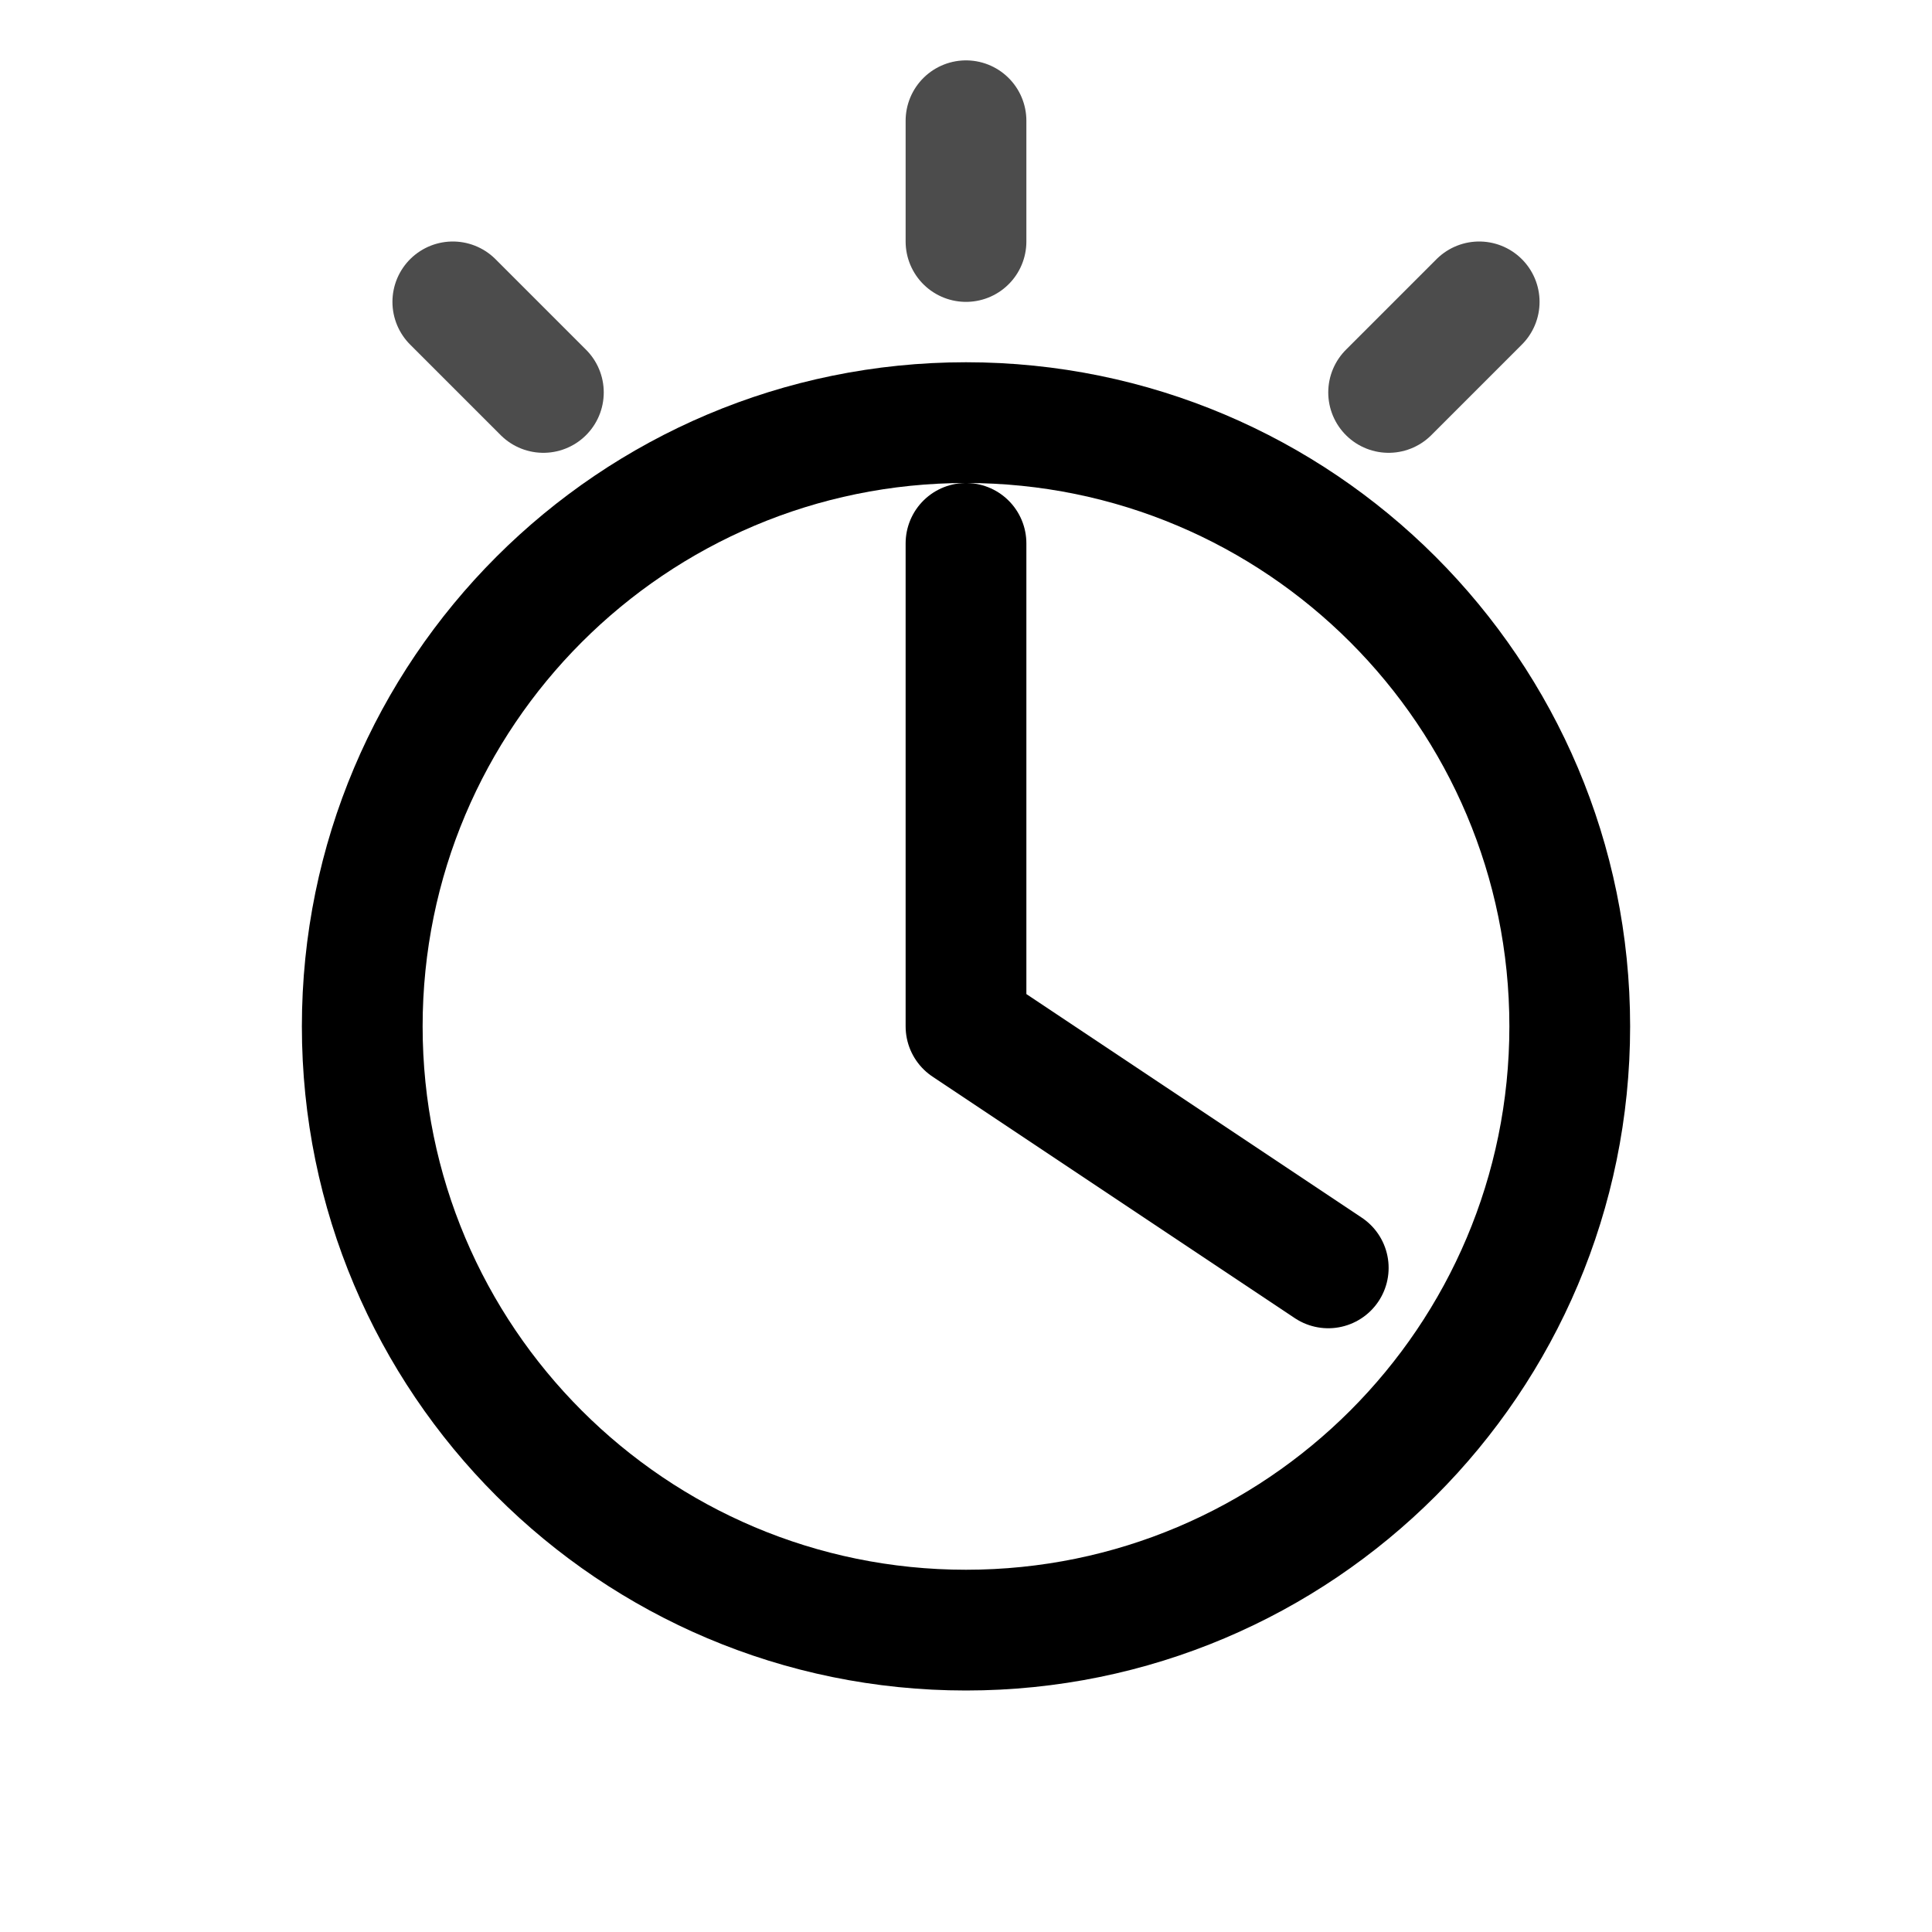
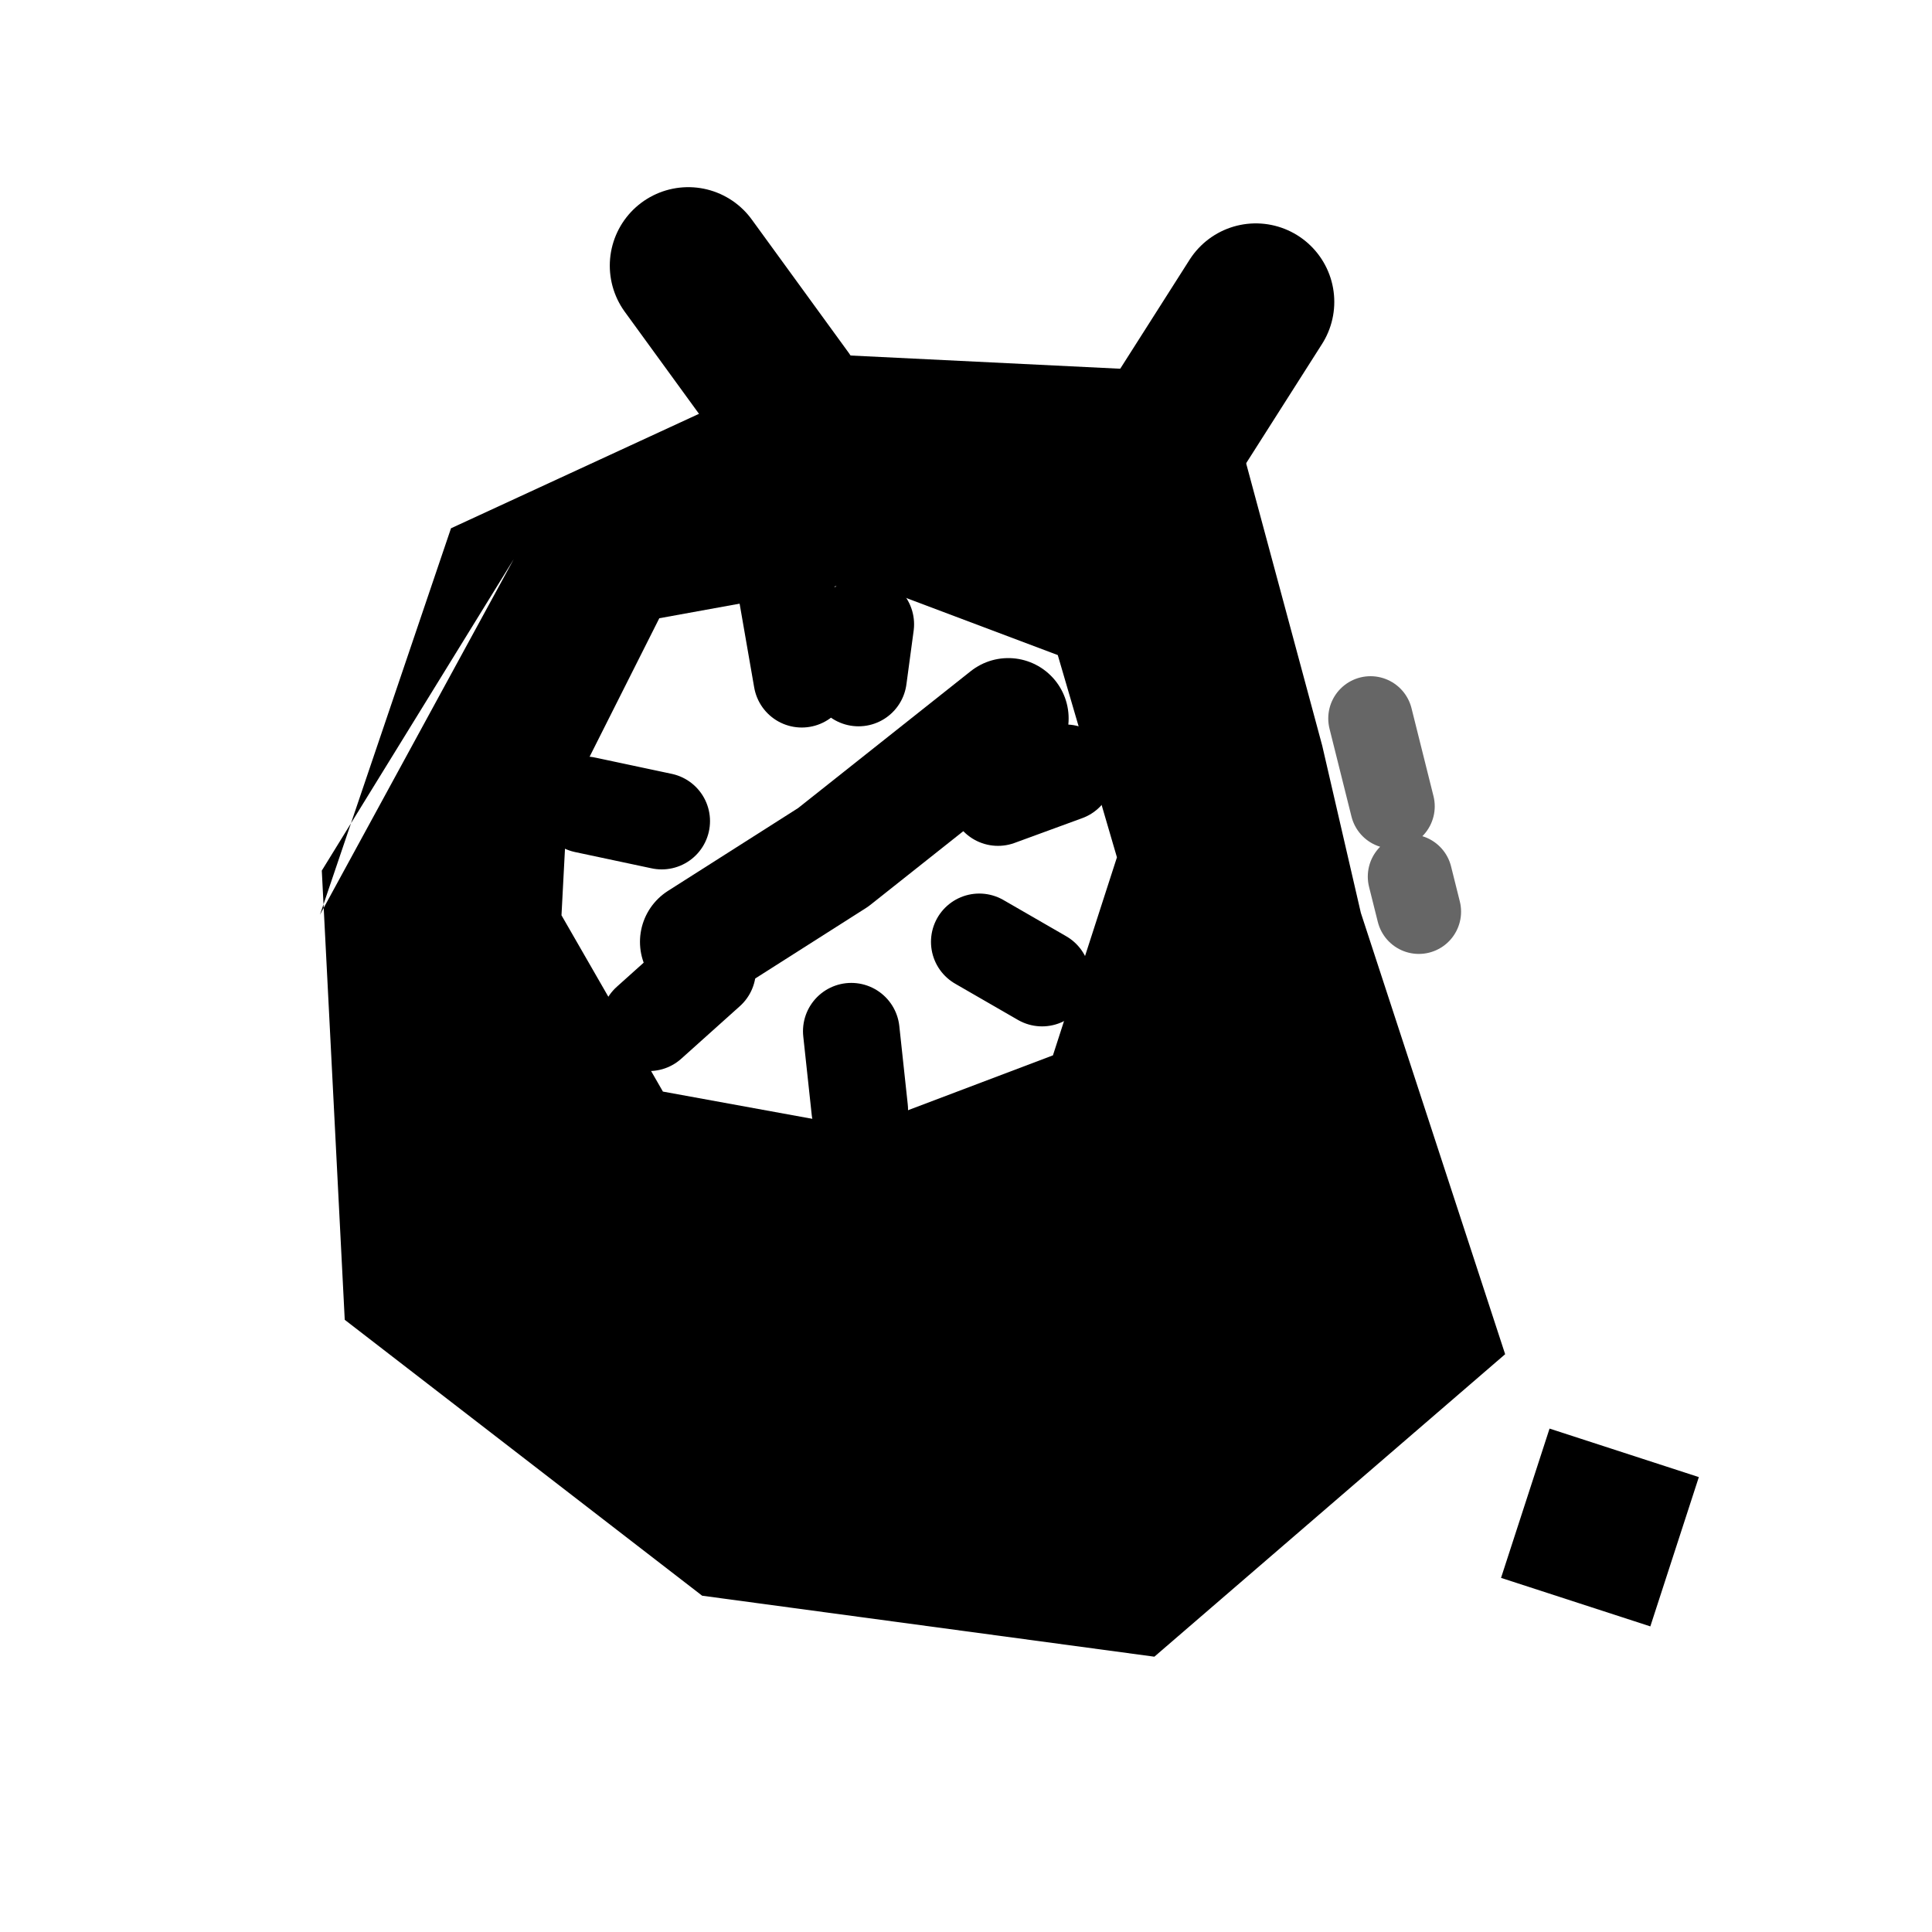
- <svg xmlns="http://www.w3.org/2000/svg" viewBox="0 0 32 32" fill="none" stroke="currentColor" stroke-width="2" stroke-linecap="round" aria-hidden="true">
-   <circle cx="16" cy="17" r="10" />
-   <path d="M16 17V9M16 17l6 4" />
-   <path d="M16 4V2M9 6.5L7.5 5M23 6.5l1.5-1.5" opacity="0.7" />
+ <svg xmlns="http://www.w3.org/2000/svg" viewBox="0 0 32 32" fill="none" stroke="currentColor" stroke-width="2.2" stroke-linecap="round" stroke-linejoin="round" aria-hidden="true">
+   <path d="M5.30 15.15L7.47 8.75L13.71 5.87L20.24 6.19L21.90 12.35L22.54 15.12L24.93 22.43L19.12 27.44L11.63 26.43L5.71 21.86L5.33 14.42L8.51 9.26ZM9.40 13.26L10.92 10.24L14.28 9.63L17.52 10.85L18.50 14.20L17.44 17.48L14.27 18.68L10.98 18.08L9.30 15.16Z" fill="currentColor" fill-rule="evenodd" stroke="none" />
+   <path d="M13.28 11.25L13.04 9.87M14.22 11.23L14.34 10.34M16.53 13.21L17.65 12.80M16.22 15.60L17.26 16.20M14.10 17.08L14.24 18.38M11.72 16.07L10.75 16.94M10.96 13.60L9.69 13.33" stroke-width="1.6" />
+   <path d="M13.8 14.2L11.6 15.6M13.8 14.2L16.7 11.9" stroke-width="2" />
+   <path d="M13 6.6L11.4 4.4M19.4 7.2L20.8 5" stroke-width="2.6" />
+   <path d="M22.7 11.9L23.5 15.1" stroke-width="1.4" stroke-dasharray="1.5 1.2" opacity="0.6" />
+   <rect x="25.2" y="24" width="2.6" height="2.6" fill="currentColor" stroke="none" transform="rotate(18 26.5 25.3)" />
</svg>
